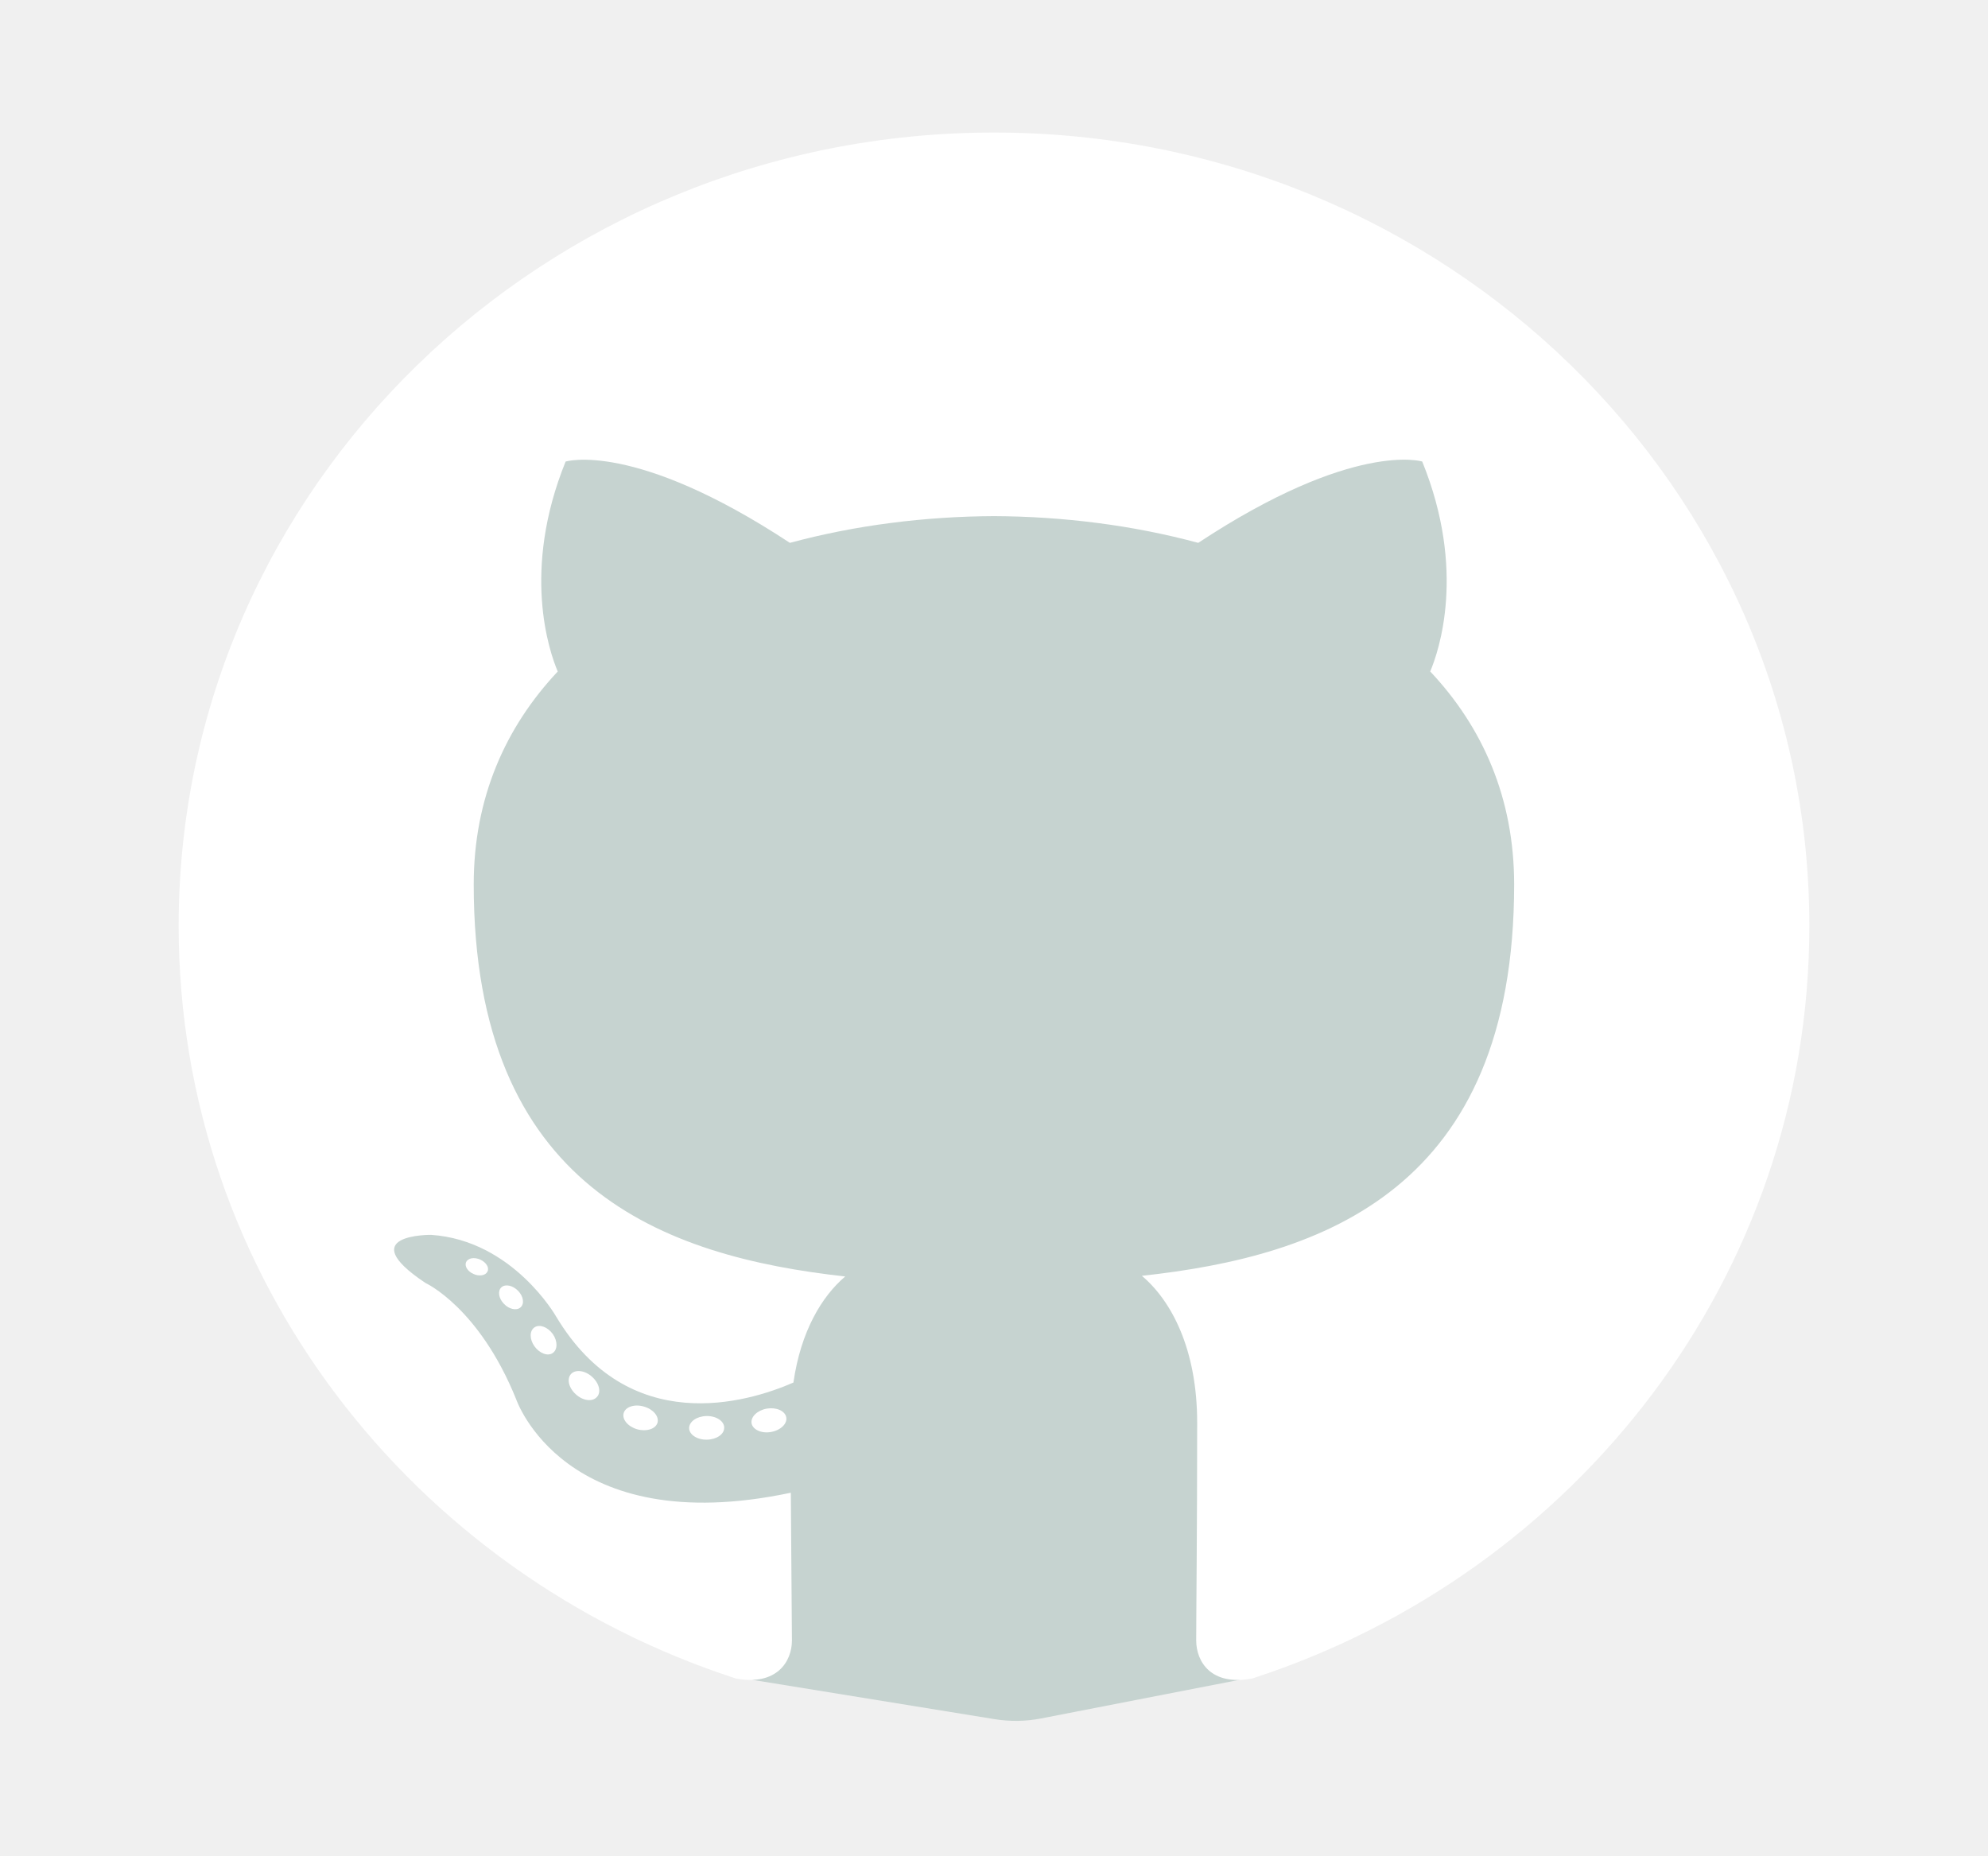
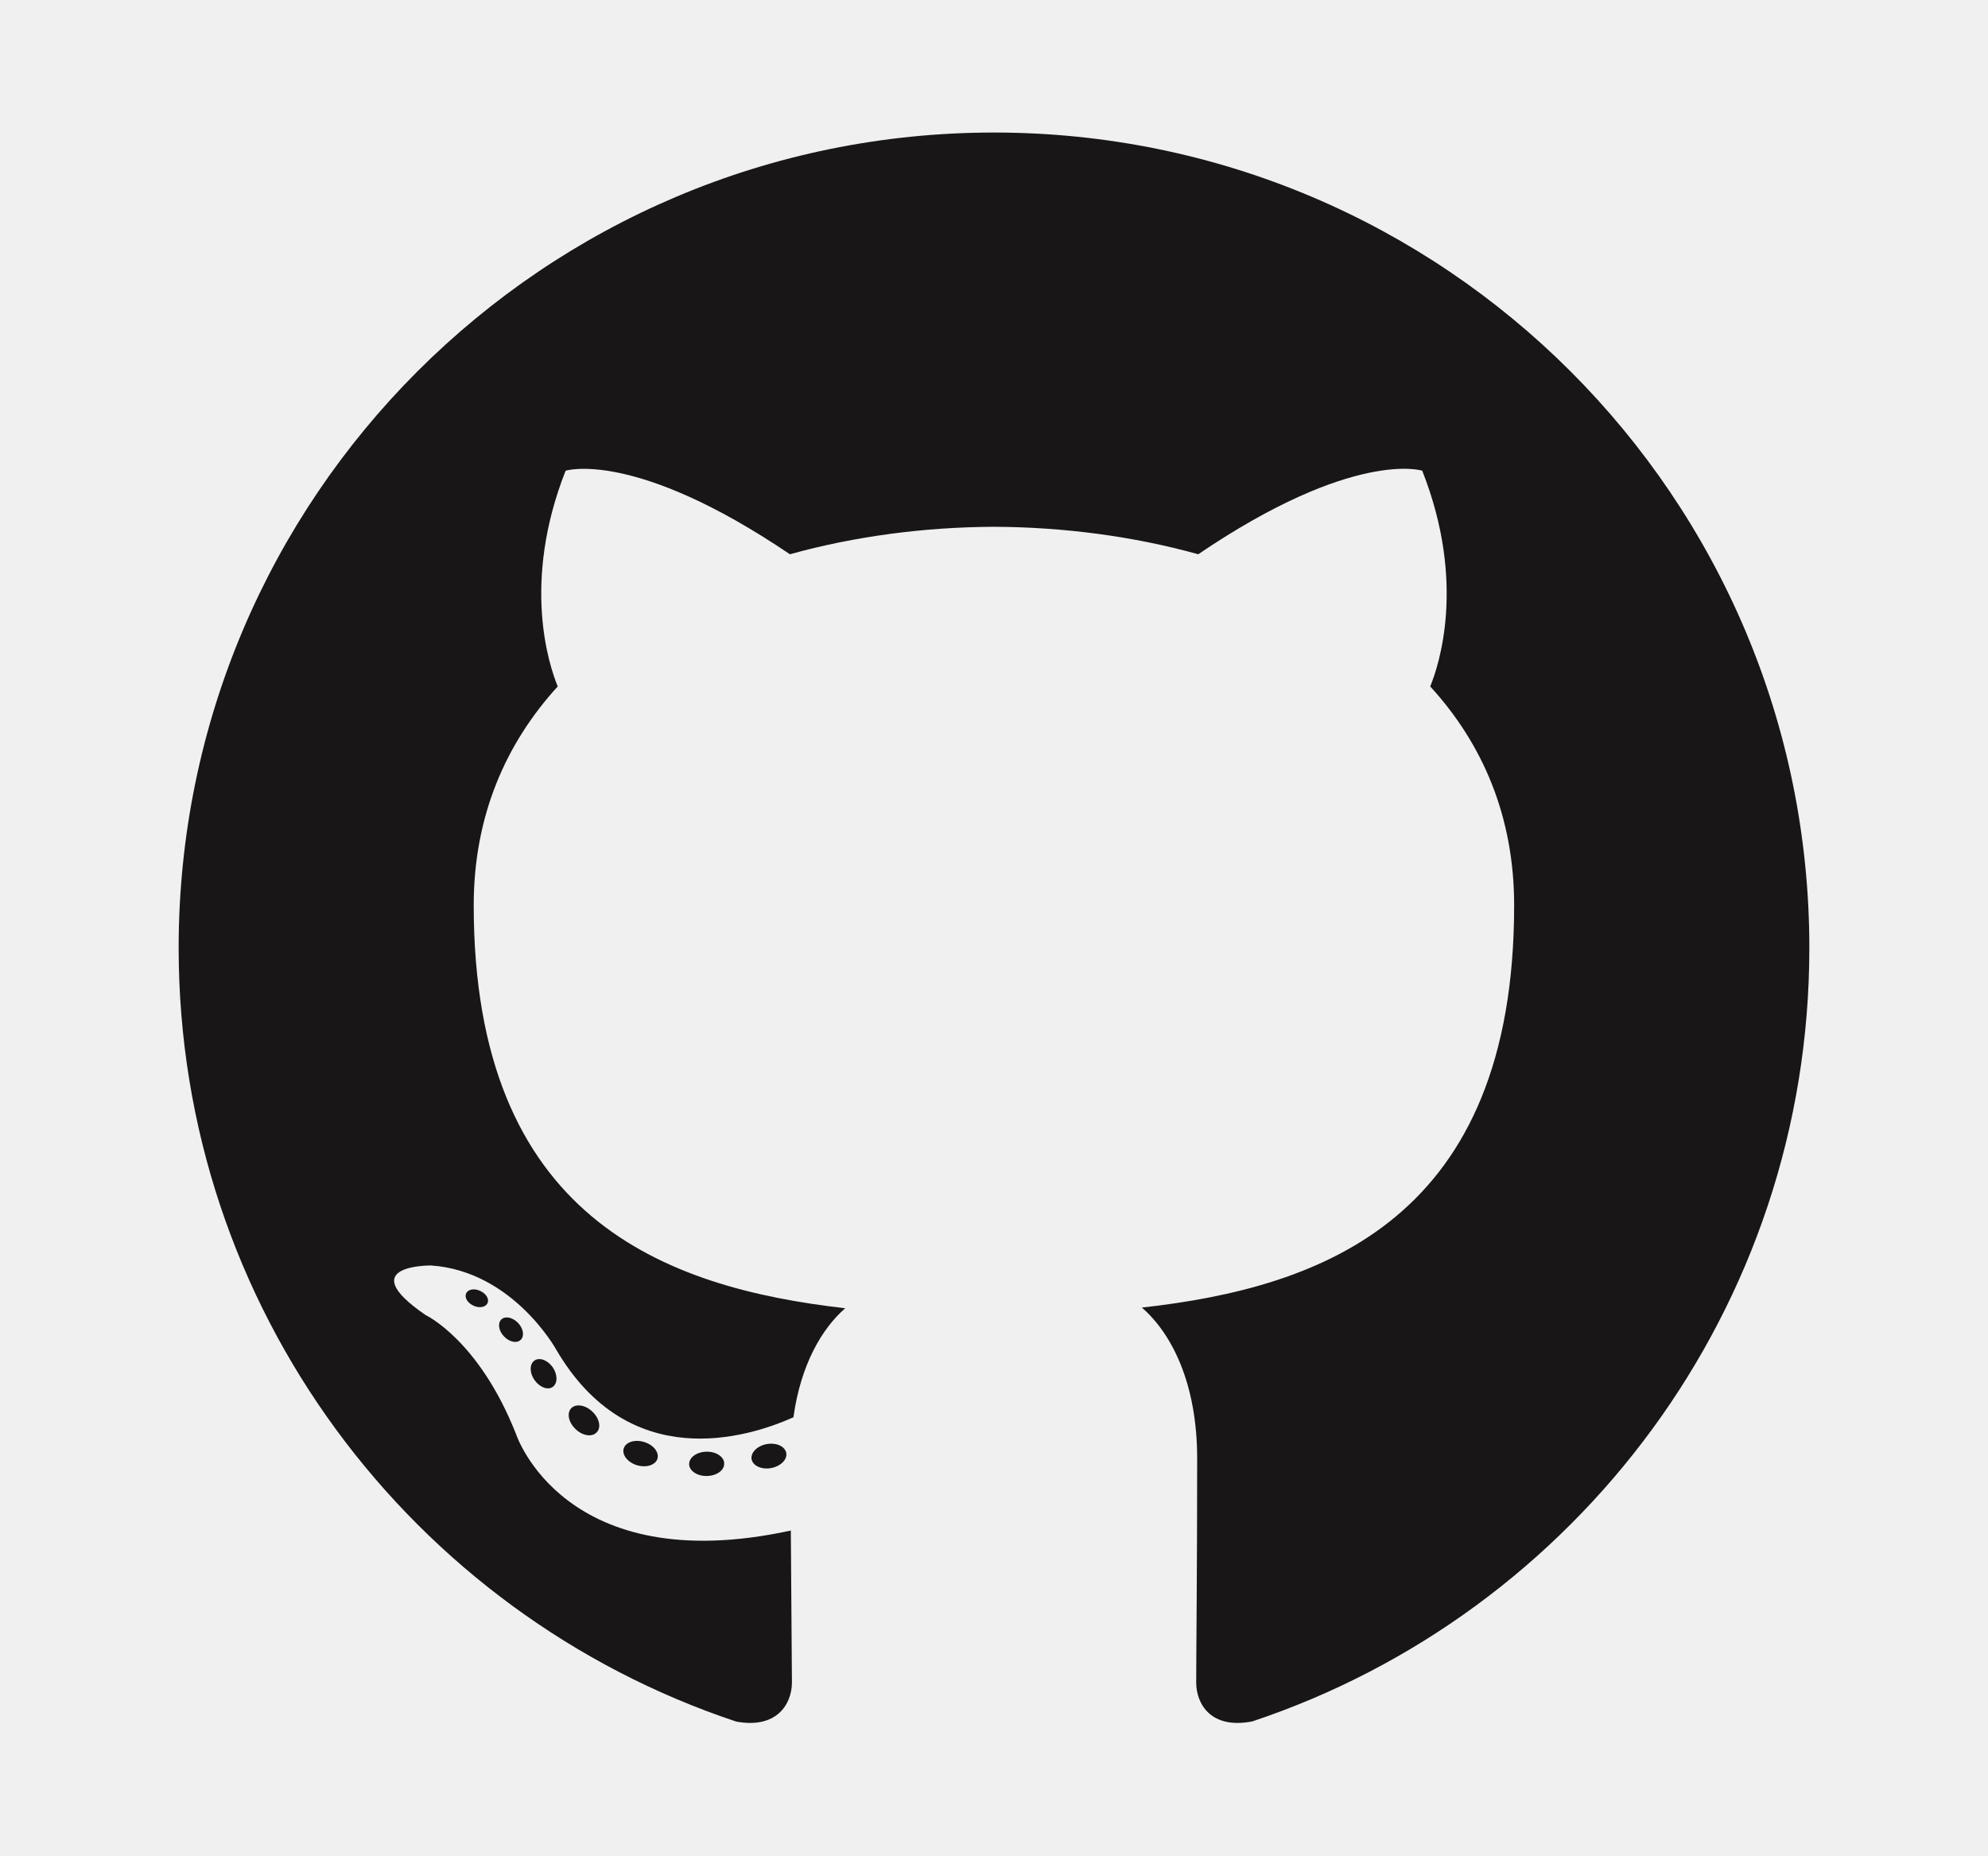
<svg xmlns="http://www.w3.org/2000/svg" width="45" height="42" viewBox="0 0 45 42" fill="none">
-   <path d="M10.044 8.352H35.044L38.044 29.27L32.044 35.595L28.044 38.027L23.569 38.898C23.222 38.966 22.865 38.971 22.516 38.915L17.044 38.027L7.044 29.27L10.044 8.352Z" fill="#C6D3D0" />
-   <path fill-rule="evenodd" clip-rule="evenodd" d="M22.5 3C12.308 3 4.044 11.039 4.044 20.957C4.044 28.891 9.332 35.622 16.665 37.996C17.587 38.163 17.926 37.607 17.926 37.133C17.926 36.705 17.909 35.29 17.901 33.789C12.767 34.876 11.683 31.671 11.683 31.671C10.844 29.595 9.634 29.043 9.634 29.043C7.959 27.929 9.76 27.952 9.76 27.952C11.613 28.078 12.589 29.802 12.589 29.802C14.235 32.547 16.907 31.754 17.96 31.295C18.125 30.135 18.604 29.342 19.132 28.894C15.032 28.44 10.723 26.9 10.723 20.02C10.723 18.059 11.444 16.457 12.625 15.2C12.433 14.748 11.801 12.921 12.803 10.448C12.803 10.448 14.353 9.965 17.88 12.288C19.352 11.89 20.931 11.69 22.5 11.683C24.068 11.69 25.648 11.889 27.123 12.288C30.645 9.964 32.193 10.447 32.193 10.447C33.198 12.92 32.566 14.747 32.374 15.199C33.558 16.457 34.274 18.059 34.274 20.019C34.274 26.916 29.956 28.434 25.847 28.879C26.509 29.436 27.099 30.529 27.099 32.205C27.099 34.607 27.077 36.541 27.077 37.132C27.077 37.61 27.41 38.17 28.345 37.994C35.674 35.617 40.956 28.888 40.956 20.957C40.956 11.04 32.692 3 22.5 3Z" fill="white" />
-   <path d="M11.034 28.782C10.994 28.872 10.849 28.898 10.718 28.837C10.584 28.779 10.509 28.658 10.552 28.568C10.592 28.476 10.736 28.451 10.87 28.512C11.004 28.571 11.081 28.694 11.034 28.783L11.034 28.782ZM11.782 29.594C11.694 29.673 11.522 29.637 11.405 29.511C11.284 29.386 11.262 29.218 11.351 29.138C11.442 29.059 11.609 29.096 11.73 29.221C11.851 29.348 11.874 29.514 11.782 29.594L11.782 29.594ZM12.51 30.628C12.397 30.705 12.211 30.633 12.097 30.473C11.984 30.313 11.984 30.122 12.1 30.045C12.214 29.968 12.397 30.038 12.513 30.196C12.625 30.358 12.625 30.55 12.51 30.628ZM13.506 31.627C13.406 31.736 13.19 31.707 13.032 31.559C12.871 31.414 12.826 31.208 12.927 31.1C13.03 30.991 13.247 31.021 13.405 31.168C13.566 31.313 13.615 31.519 13.507 31.627L13.506 31.627ZM14.882 32.208C14.837 32.348 14.63 32.412 14.42 32.352C14.211 32.29 14.075 32.126 14.118 31.984C14.16 31.842 14.369 31.776 14.58 31.84C14.789 31.901 14.925 32.064 14.882 32.208ZM16.392 32.315C16.398 32.463 16.22 32.585 16.001 32.588C15.78 32.593 15.601 32.473 15.599 32.328C15.599 32.178 15.773 32.057 15.993 32.053C16.213 32.049 16.393 32.168 16.393 32.315L16.392 32.315ZM17.798 32.082C17.824 32.227 17.671 32.375 17.453 32.414C17.24 32.453 17.041 32.363 17.013 32.22C16.987 32.072 17.142 31.924 17.356 31.885C17.575 31.849 17.77 31.936 17.798 32.082Z" fill="white" />
+   <path fill-rule="evenodd" clip-rule="evenodd" d="M22.5 3C12.308 3 4.044 11.262 4.044 21.456C4.044 29.61 9.332 36.528 16.665 38.969C17.587 39.14 17.926 38.568 17.926 38.081C17.926 37.641 17.909 36.187 17.901 34.645C12.767 35.761 11.683 32.467 11.683 32.467C10.844 30.334 9.634 29.767 9.634 29.767C7.959 28.621 9.76 28.645 9.76 28.645C11.613 28.775 12.589 30.547 12.589 30.547C14.235 33.368 16.907 32.552 17.96 32.081C18.125 30.888 18.604 30.074 19.132 29.613C15.032 29.147 10.723 27.564 10.723 20.492C10.723 18.477 11.444 16.831 12.625 15.538C12.433 15.074 11.801 13.197 12.803 10.655C12.803 10.655 14.353 10.159 17.88 12.546C19.352 12.137 20.931 11.931 22.5 11.924C24.068 11.931 25.648 12.136 27.123 12.546C30.645 10.158 32.193 10.654 32.193 10.654C33.198 13.196 32.566 15.073 32.374 15.538C33.558 16.831 34.274 18.477 34.274 20.492C34.274 27.58 29.956 29.141 25.847 29.598C26.509 30.171 27.099 31.294 27.099 33.016C27.099 35.485 27.077 37.473 27.077 38.081C27.077 38.572 27.41 39.147 28.345 38.966C35.674 36.523 40.956 29.607 40.956 21.456C40.956 11.263 32.692 3 22.5 3Z" fill="#181616" />
+   <path d="M11.034 29.498C10.994 29.59 10.849 29.618 10.718 29.555C10.584 29.495 10.509 29.37 10.552 29.278C10.592 29.183 10.736 29.157 10.87 29.221C11.004 29.281 11.081 29.407 11.034 29.499L11.034 29.498ZM11.782 30.332C11.694 30.414 11.522 30.376 11.405 30.247C11.284 30.119 11.262 29.947 11.351 29.864C11.442 29.782 11.609 29.821 11.73 29.949C11.851 30.079 11.874 30.25 11.782 30.333L11.782 30.332ZM12.51 31.395C12.397 31.474 12.211 31.4 12.097 31.236C11.984 31.072 11.984 30.875 12.1 30.796C12.214 30.717 12.397 30.788 12.513 30.951C12.625 31.118 12.625 31.315 12.51 31.395ZM13.506 32.422C13.406 32.534 13.19 32.504 13.032 32.352C12.871 32.203 12.826 31.991 12.927 31.88C13.03 31.768 13.247 31.799 13.405 31.95C13.566 32.099 13.615 32.311 13.507 32.422L13.506 32.422ZM14.882 33.019C14.837 33.163 14.63 33.229 14.42 33.167C14.211 33.104 14.075 32.935 14.118 32.789C14.16 32.643 14.369 32.575 14.58 32.641C14.789 32.703 14.925 32.872 14.882 33.019ZM16.392 33.129C16.398 33.281 16.22 33.407 16.001 33.41C15.78 33.415 15.601 33.292 15.599 33.142C15.599 32.988 15.773 32.864 15.993 32.86C16.213 32.856 16.393 32.978 16.393 33.129L16.392 33.129ZM17.798 32.89C17.824 33.038 17.671 33.191 17.453 33.231C17.24 33.271 17.041 33.179 17.013 33.032C16.987 32.88 17.142 32.727 17.356 32.688C17.575 32.65 17.77 32.739 17.798 32.89Z" fill="#181616" />
</svg>
